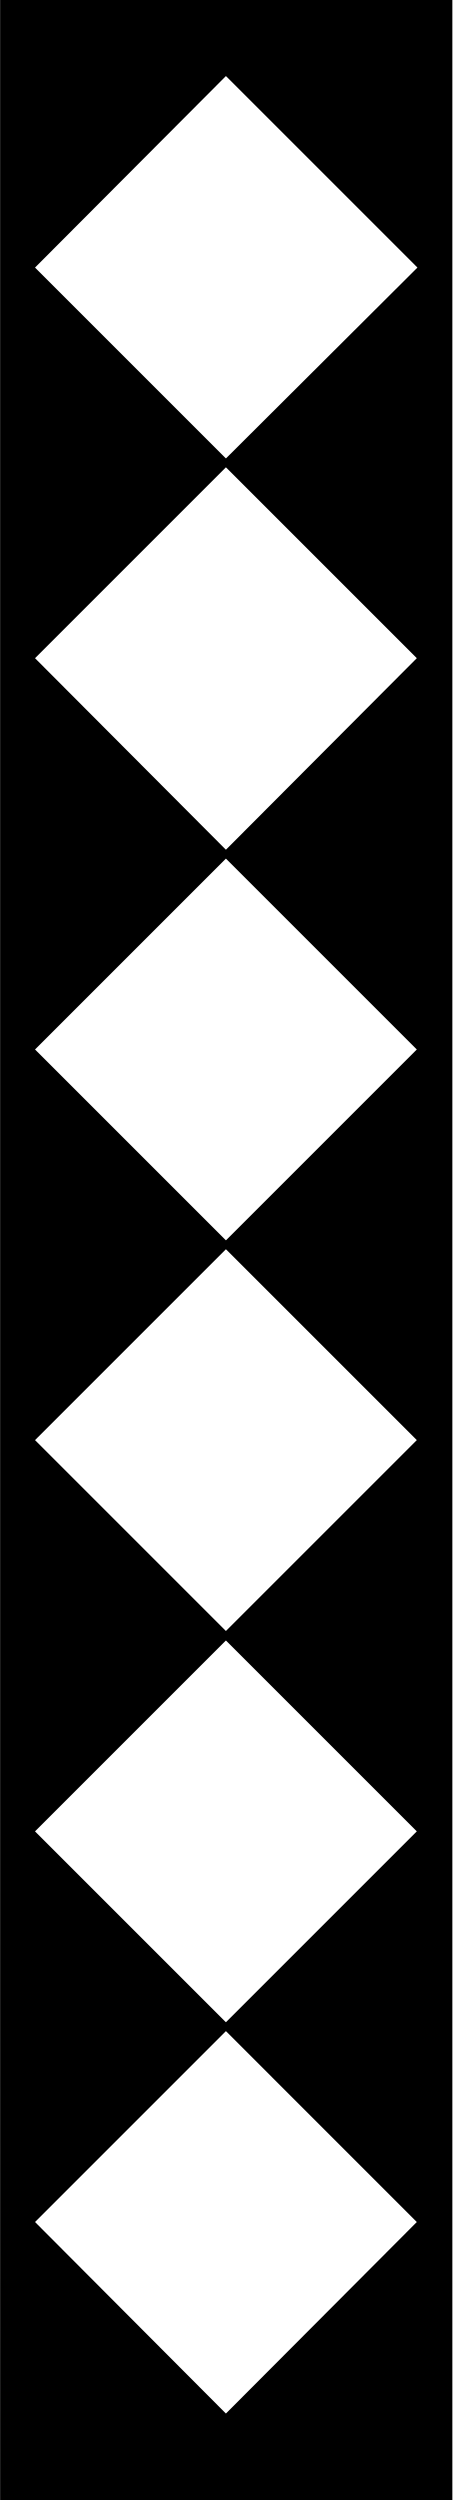
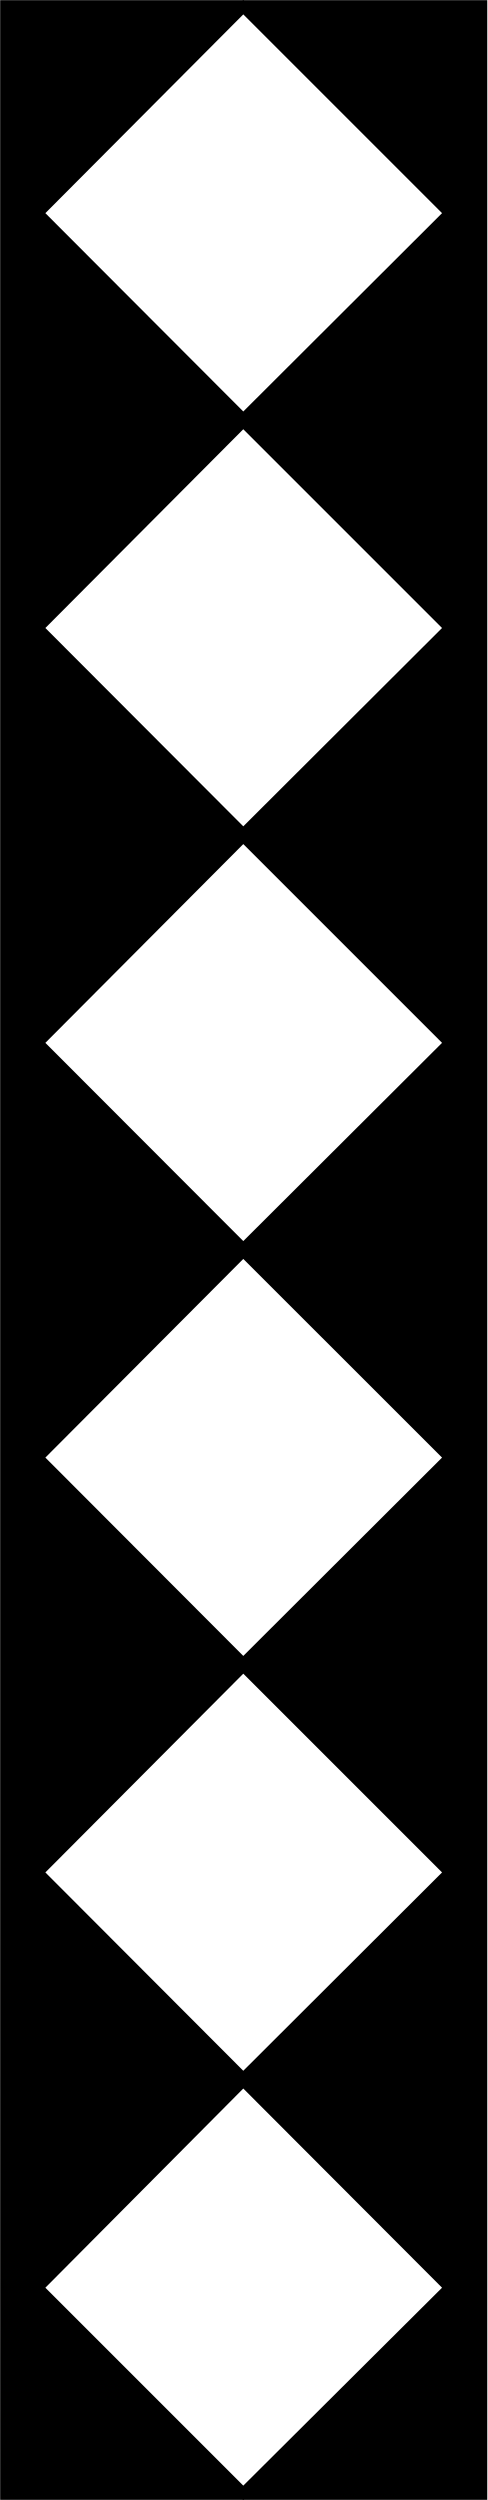
- <svg xmlns="http://www.w3.org/2000/svg" width="2.715" height="15" viewBox="0 0 2.715 15">
-   <path fill-rule="nonzero" fill="rgb(0%, 0%, 0%)" fill-opacity="1" stroke-width="0.511" stroke-linecap="butt" stroke-linejoin="miter" stroke="rgb(0%, 0%, 0%)" stroke-opacity="1" stroke-miterlimit="10" d="M 7.346 7.321 L 24.919 7.321 L 24.919 106.821 L 7.346 106.821 Z M 7.346 7.321 " transform="matrix(0.150047, 0, 0, 0.150047, -1.063232, -1.063382)" />
-   <path fill-rule="nonzero" fill="rgb(100%, 100%, 100%)" fill-opacity="1" stroke-width="0.25" stroke-linecap="butt" stroke-linejoin="miter" stroke="rgb(0%, 0%, 0%)" stroke-opacity="1" stroke-miterlimit="10" d="M -4.362 -29.516 L 6.701 -29.498 L 6.701 -18.453 L -4.362 -18.435 Z M -4.362 -29.516 " transform="matrix(-0.106099, 0.106099, -0.106099, -0.106099, -1.063232, -1.063382)" />
-   <path fill-rule="nonzero" fill="rgb(100%, 100%, 100%)" fill-opacity="1" stroke-width="0.25" stroke-linecap="butt" stroke-linejoin="miter" stroke="rgb(0%, 0%, 0%)" stroke-opacity="1" stroke-miterlimit="10" d="M 6.701 -40.543 L 17.765 -40.562 L 17.746 -29.498 L 6.701 -29.498 Z M 6.701 -40.543 " transform="matrix(-0.106099, 0.106099, -0.106099, -0.106099, -1.063232, -1.063382)" />
-   <path fill-rule="nonzero" fill="rgb(100%, 100%, 100%)" fill-opacity="1" stroke-width="0.25" stroke-linecap="butt" stroke-linejoin="miter" stroke="rgb(0%, 0%, 0%)" stroke-opacity="1" stroke-miterlimit="10" d="M 17.765 -51.607 L 28.81 -51.607 L 28.81 -40.562 L 17.765 -40.562 Z M 17.765 -51.607 " transform="matrix(-0.106099, 0.106099, -0.106099, -0.106099, -1.063232, -1.063382)" />
-   <path fill-rule="nonzero" fill="rgb(100%, 100%, 100%)" fill-opacity="1" stroke-width="0.25" stroke-linecap="butt" stroke-linejoin="miter" stroke="rgb(0%, 0%, 0%)" stroke-opacity="1" stroke-miterlimit="10" d="M 28.814 -62.65 L 39.86 -62.649 L 39.859 -51.604 L 28.814 -51.605 Z M 28.814 -62.65 " transform="matrix(-0.106092, 0.106107, -0.106107, -0.106092, -1.063232, -1.063382)" />
-   <path fill-rule="nonzero" fill="rgb(100%, 100%, 100%)" fill-opacity="1" stroke-width="0.25" stroke-linecap="butt" stroke-linejoin="miter" stroke="rgb(0%, 0%, 0%)" stroke-opacity="1" stroke-miterlimit="10" d="M 39.873 -73.715 L 50.919 -73.715 L 50.919 -62.67 L 39.873 -62.67 Z M 39.873 -73.715 " transform="matrix(-0.106099, 0.106099, -0.106099, -0.106099, -1.063232, -1.063382)" />
-   <path fill-rule="nonzero" fill="rgb(100%, 100%, 100%)" fill-opacity="1" stroke-width="0.25" stroke-linecap="butt" stroke-linejoin="miter" stroke="rgb(0%, 0%, 0%)" stroke-opacity="1" stroke-miterlimit="10" d="M 50.913 -84.764 L 61.976 -84.783 L 61.958 -73.72 L 50.913 -73.719 Z M 50.913 -84.764 " transform="matrix(-0.106107, 0.106092, -0.106092, -0.106107, -1.063232, -1.063382)" />
+ <svg xmlns="http://www.w3.org/2000/svg" width="4.484" height="23" viewBox="0 0 4.484 23">
+   <path fill-rule="nonzero" fill="rgb(0%, 0%, 0%)" fill-opacity="1" stroke-width="0.511" stroke-linecap="butt" stroke-linejoin="miter" stroke="rgb(0%, 0%, 0%)" stroke-opacity="1" stroke-miterlimit="10" d="M 0.257 0.257 L 4.209 0.257 L 4.209 22.649 L 0.257 22.649 Z M 0.257 0.257 " transform="matrix(1.004104, 0, 0, 1.004104, 0, 0)" />
+   <path fill-rule="nonzero" fill="rgb(100%, 100%, 100%)" fill-opacity="1" stroke-width="0.093" stroke-linecap="butt" stroke-linejoin="miter" stroke="rgb(0%, 0%, 0%)" stroke-opacity="1" stroke-miterlimit="10" d="M 4.116 1.953 L 2.229 3.836 L 0.35 1.953 L 2.229 0.066 Z M 4.116 1.953 " transform="matrix(1.004104, 0, 0, 1.004104, 0, 0)" />
+   <path fill-rule="nonzero" fill="rgb(100%, 100%, 100%)" fill-opacity="1" stroke-width="0.093" stroke-linecap="butt" stroke-linejoin="miter" stroke="rgb(0%, 0%, 0%)" stroke-opacity="1" stroke-miterlimit="10" d="M 4.116 5.754 L 2.229 7.637 L 0.35 5.754 L 2.229 3.867 Z M 4.116 5.754 " transform="matrix(1.004104, 0, 0, 1.004104, 0, 0)" />
+   <path fill-rule="nonzero" fill="rgb(100%, 100%, 100%)" fill-opacity="1" stroke-width="0.093" stroke-linecap="butt" stroke-linejoin="miter" stroke="rgb(0%, 0%, 0%)" stroke-opacity="1" stroke-miterlimit="10" d="M 4.116 9.555 L 2.229 11.437 L 0.35 9.555 L 2.229 7.668 Z M 4.116 9.555 " transform="matrix(1.004104, 0, 0, 1.004104, 0, 0)" />
+   <path fill-rule="nonzero" fill="rgb(100%, 100%, 100%)" fill-opacity="1" stroke-width="0.093" stroke-linecap="butt" stroke-linejoin="miter" stroke="rgb(0%, 0%, 0%)" stroke-opacity="1" stroke-miterlimit="10" d="M 4.116 13.355 L 2.229 15.238 L 0.35 13.355 L 2.229 11.469 Z M 4.116 13.355 " transform="matrix(1.004104, 0, 0, 1.004104, 0, 0)" />
+   <path fill-rule="nonzero" fill="rgb(100%, 100%, 100%)" fill-opacity="1" stroke-width="0.093" stroke-linecap="butt" stroke-linejoin="miter" stroke="rgb(0%, 0%, 0%)" stroke-opacity="1" stroke-miterlimit="10" d="M 4.116 20.961 L 2.229 22.84 L 0.35 20.961 L 2.229 19.07 Z M 4.116 20.961 " transform="matrix(1.004104, 0, 0, 1.004104, 0, 0)" />
+   <path fill-rule="nonzero" fill="rgb(100%, 100%, 100%)" fill-opacity="1" stroke-width="0.093" stroke-linecap="butt" stroke-linejoin="miter" stroke="rgb(0%, 0%, 0%)" stroke-opacity="1" stroke-miterlimit="10" d="M 4.116 17.156 L 2.229 19.039 L 0.35 17.156 L 2.229 15.269 Z M 4.116 17.156 " transform="matrix(1.004104, 0, 0, 1.004104, 0, 0)" />
</svg>
